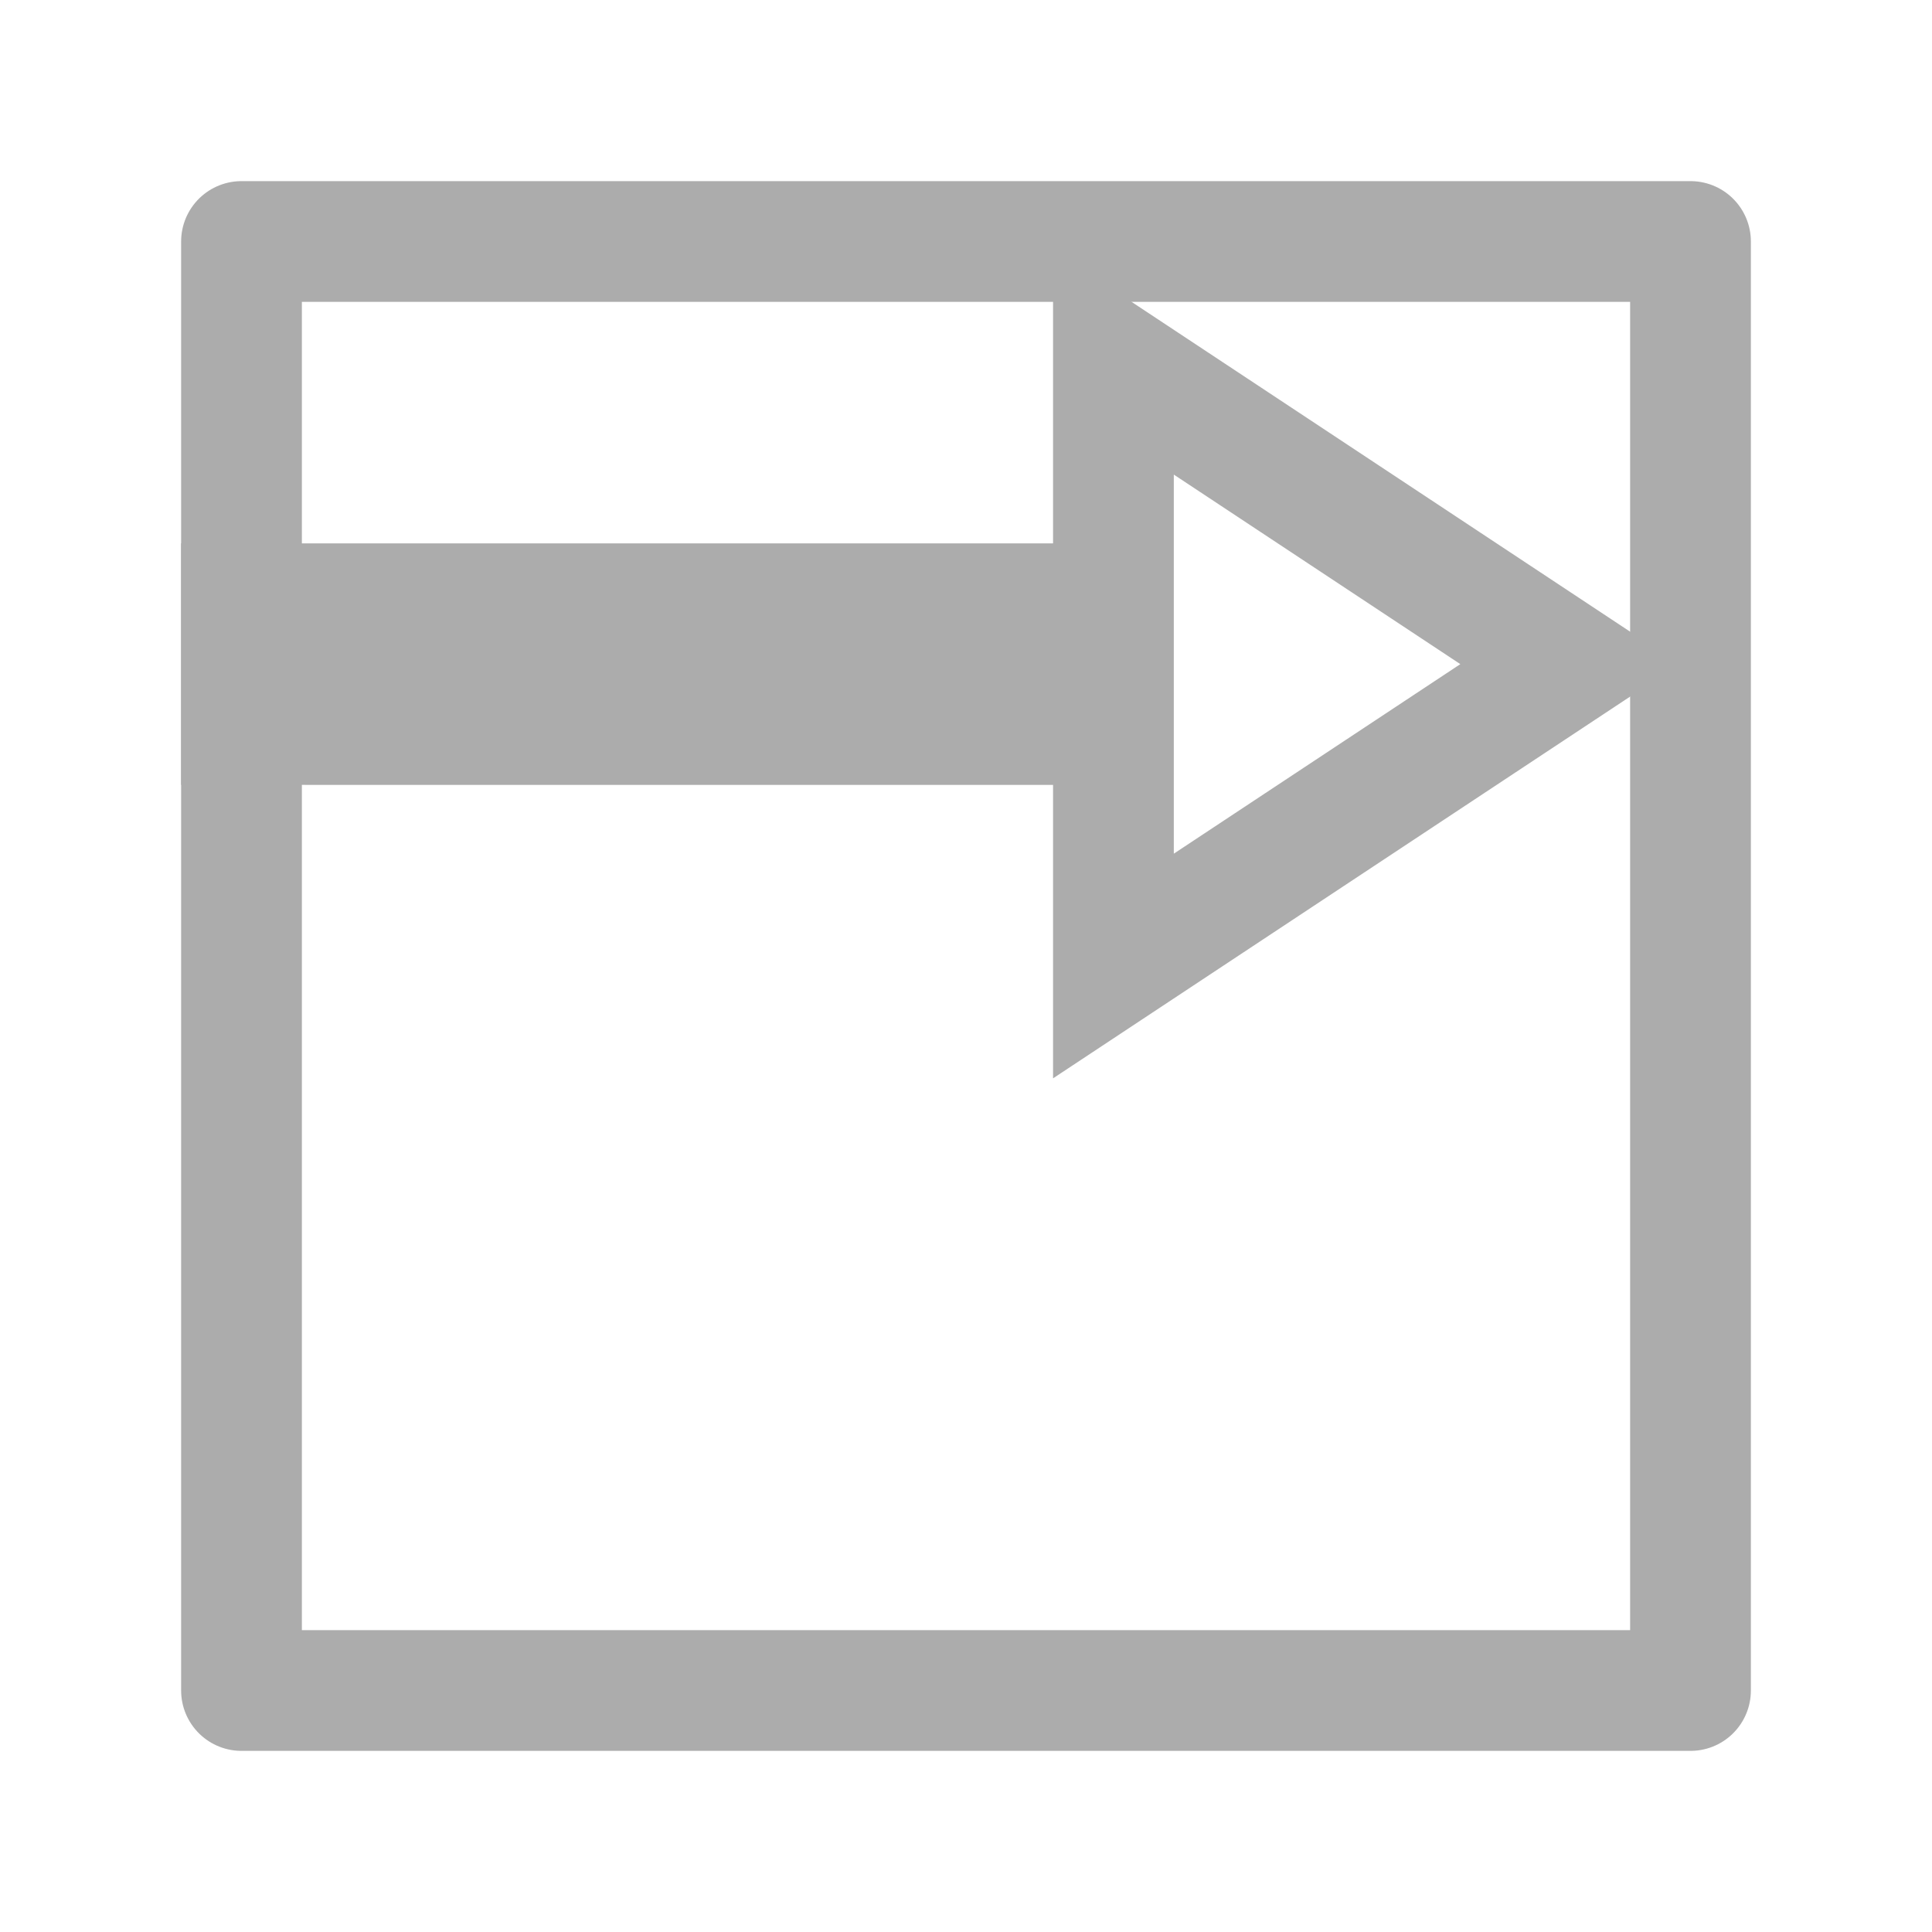
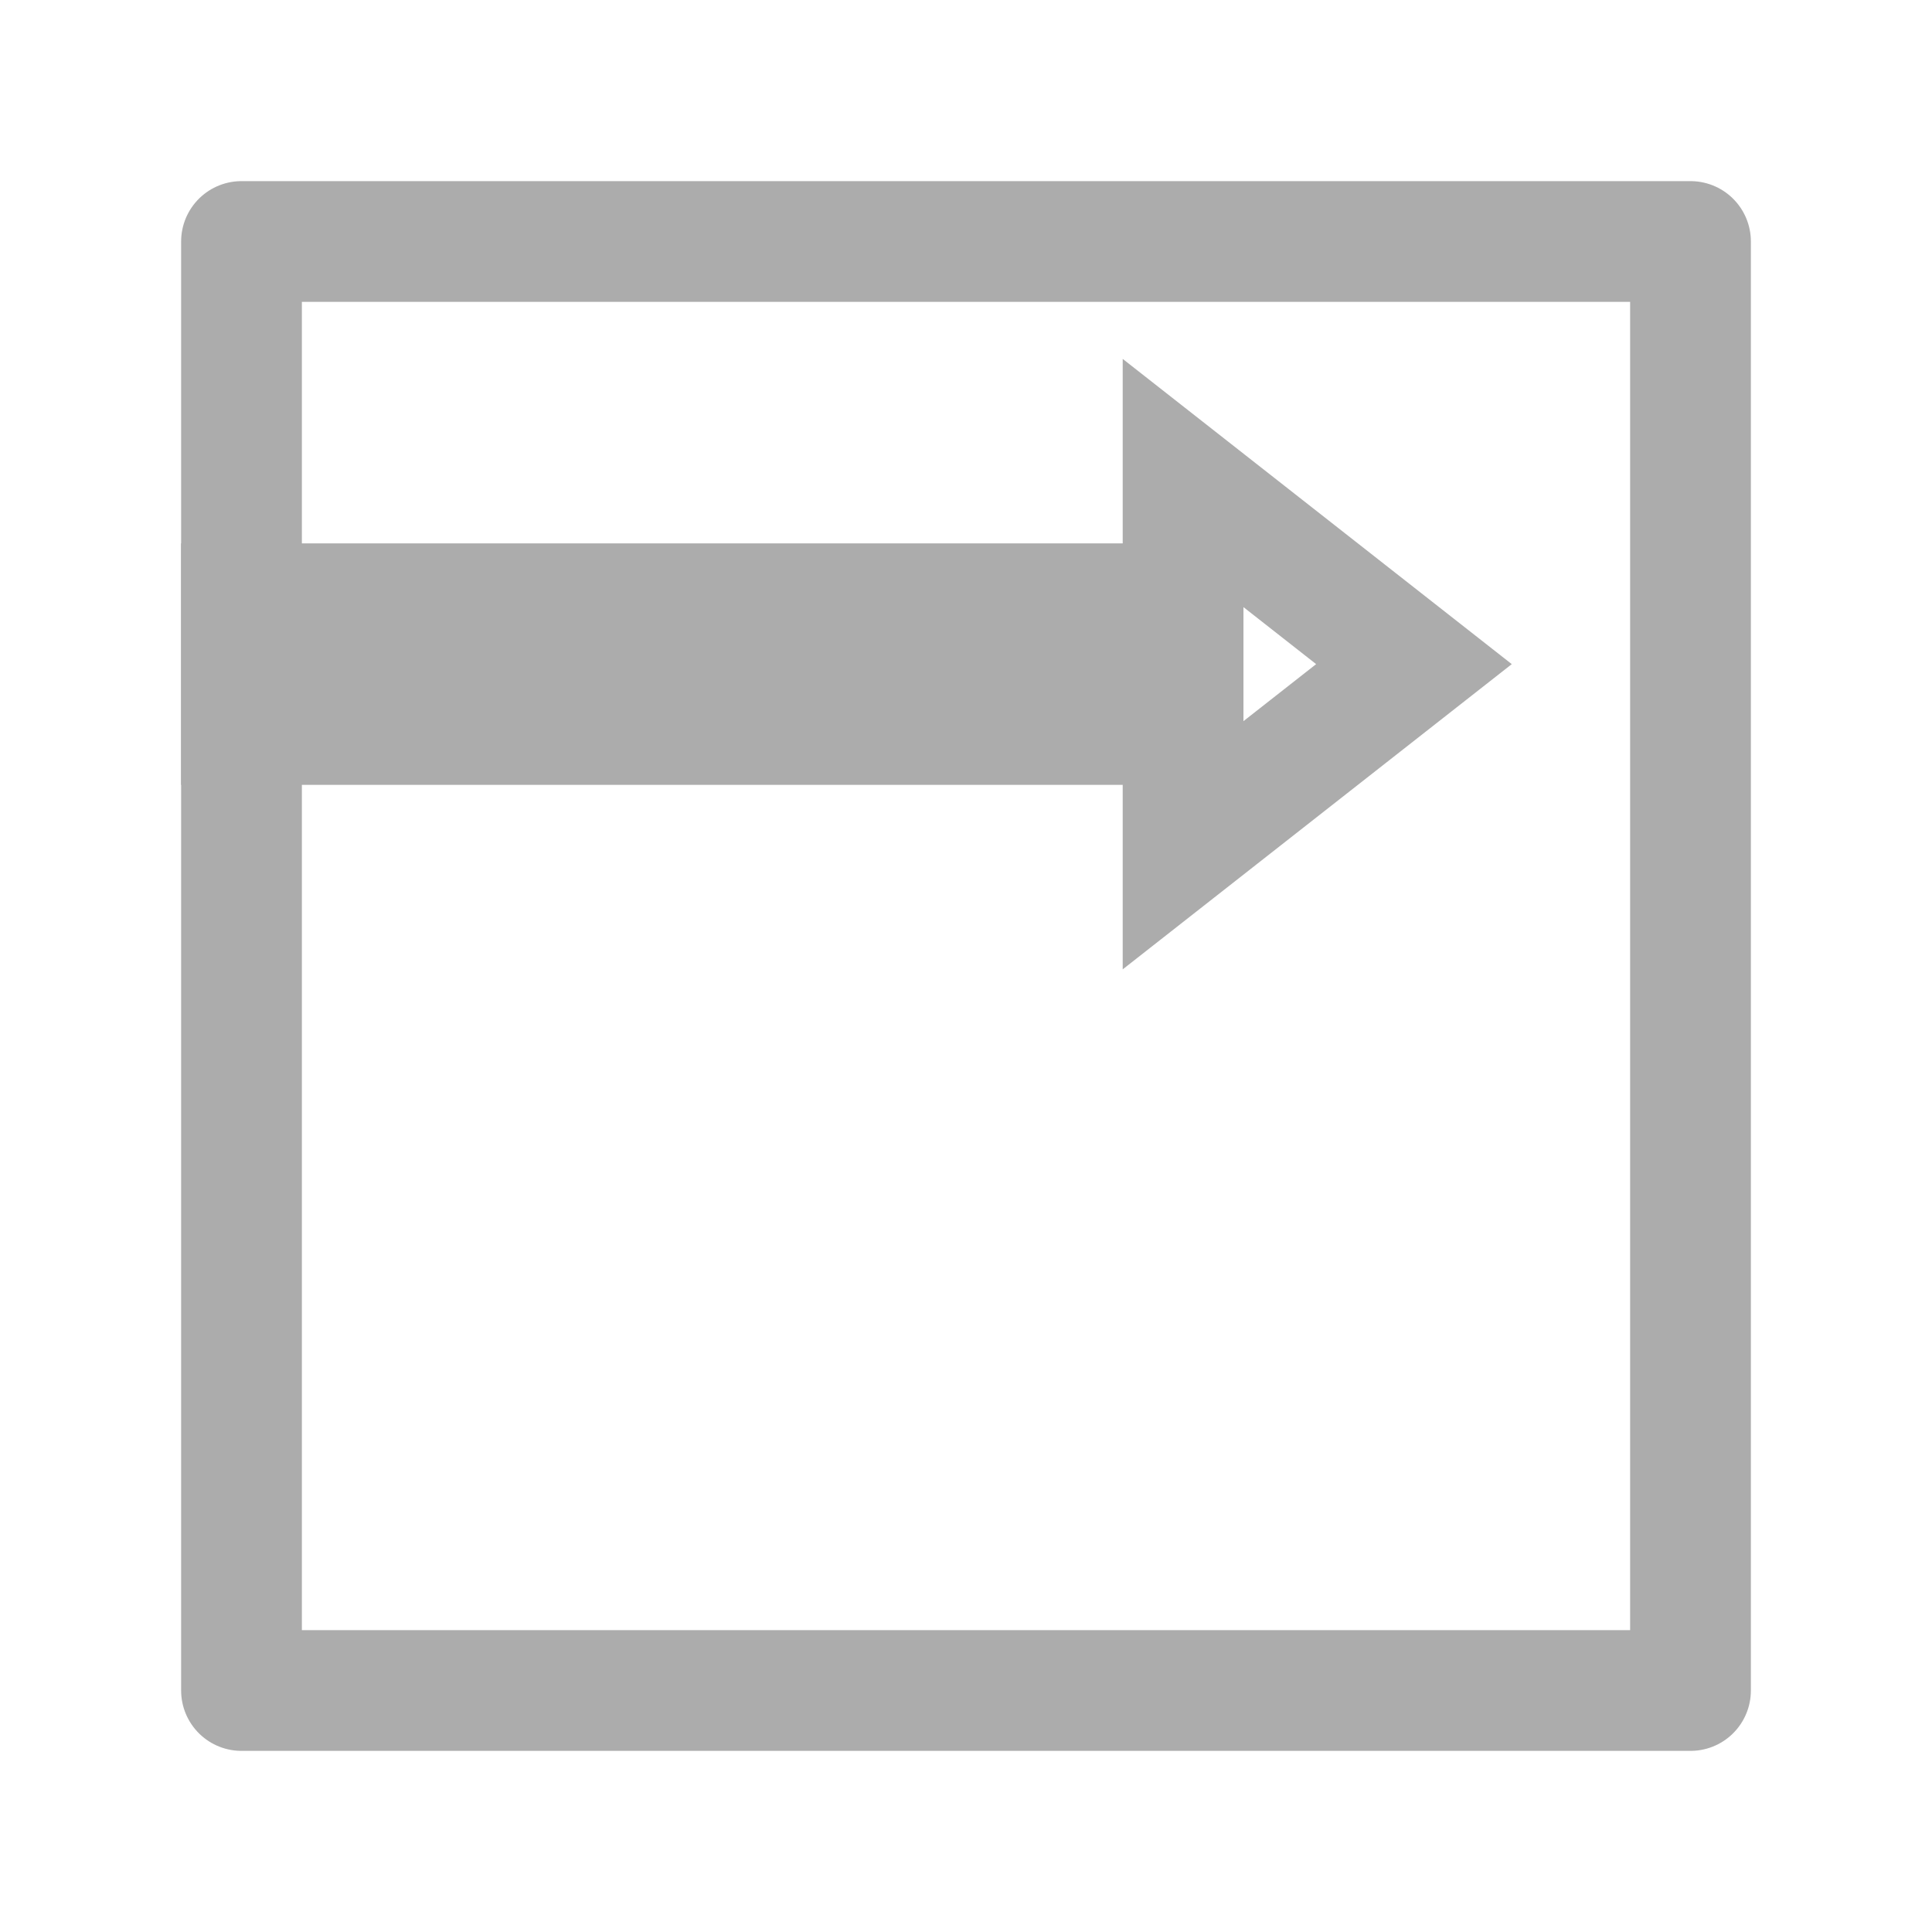
<svg xmlns="http://www.w3.org/2000/svg" xmlns:ns1="https://boxy-svg.com" viewBox="0 0 16 16">
-   <path d="M 20.115 4.089 H 27.336 L 27.336 2.089 L 31.115 4.589 L 27.336 7.089 L 27.336 5.089 H 20.115 V 4.089 Z" ns1:shape="arrow 20.115 2.089 11 5 1 3.779 0 1@1088fe93" style="fill: none; transform-box: fill-box; transform-origin: 50% 50%; stroke: rgb(172, 172, 172);" transform="matrix(1, 0.000002, -0.000002, 1, -18.11499, 0.911013)" />
+   <path d="M 17.756 4.089 H 25.554 L 25.554 3.089 L 27.466 4.589 L 25.554 6.089 L 25.554 5.089 H 17.756 V 4.089 Z" ns1:shape="arrow 17.756 3.089 9.71 3 1 1.912 0 1@bd6ea383" style="fill: none; stroke: rgb(172, 172, 172); transform-box: fill-box; transform-origin: 50% 50%;" transform="matrix(1, 0.000002, -0.000002, 1, -15.75624, 0.911011)" />
  <rect width="12" height="12" style="stroke-linecap: round; stroke-linejoin: round; fill: none; stroke: rgb(172, 172, 172);" x="2" y="2" />
-   <path d="M -20.115 0.911 H -12.813 L -12.813 -1.089 L -9.115 1.411 L -12.813 3.911 L -12.813 1.911 H -20.115 V 0.911 Z" ns1:shape="arrow -20.115 -1.089 11 5 1 3.698 0 1@db0ed36f" style="fill: none; stroke-width: 1; transform-origin: -15.17px 1.228px; stroke: rgb(172, 172, 172);" transform="matrix(-1, 0.000002, 0.000002, 1, 24.22049, 9.089009)" />
+   <path d="M -17.076 -1.089 H -9.563 L -9.563 -2.089 L -7.738 -0.589 L -9.563 0.911 L -9.563 -0.089 H -17.076 V -1.089 Z" ns1:shape="arrow -17.076 -2.089 9.338 3 1 1.825 0 1@90c3d472" style="fill: none; stroke-width: 1; stroke: rgb(172, 172, 172); transform-origin: -12.879px -0.803px;" transform="matrix(-1, 0.000002, 0.000002, 1, 22.67846, 11.08901)" />
</svg>
